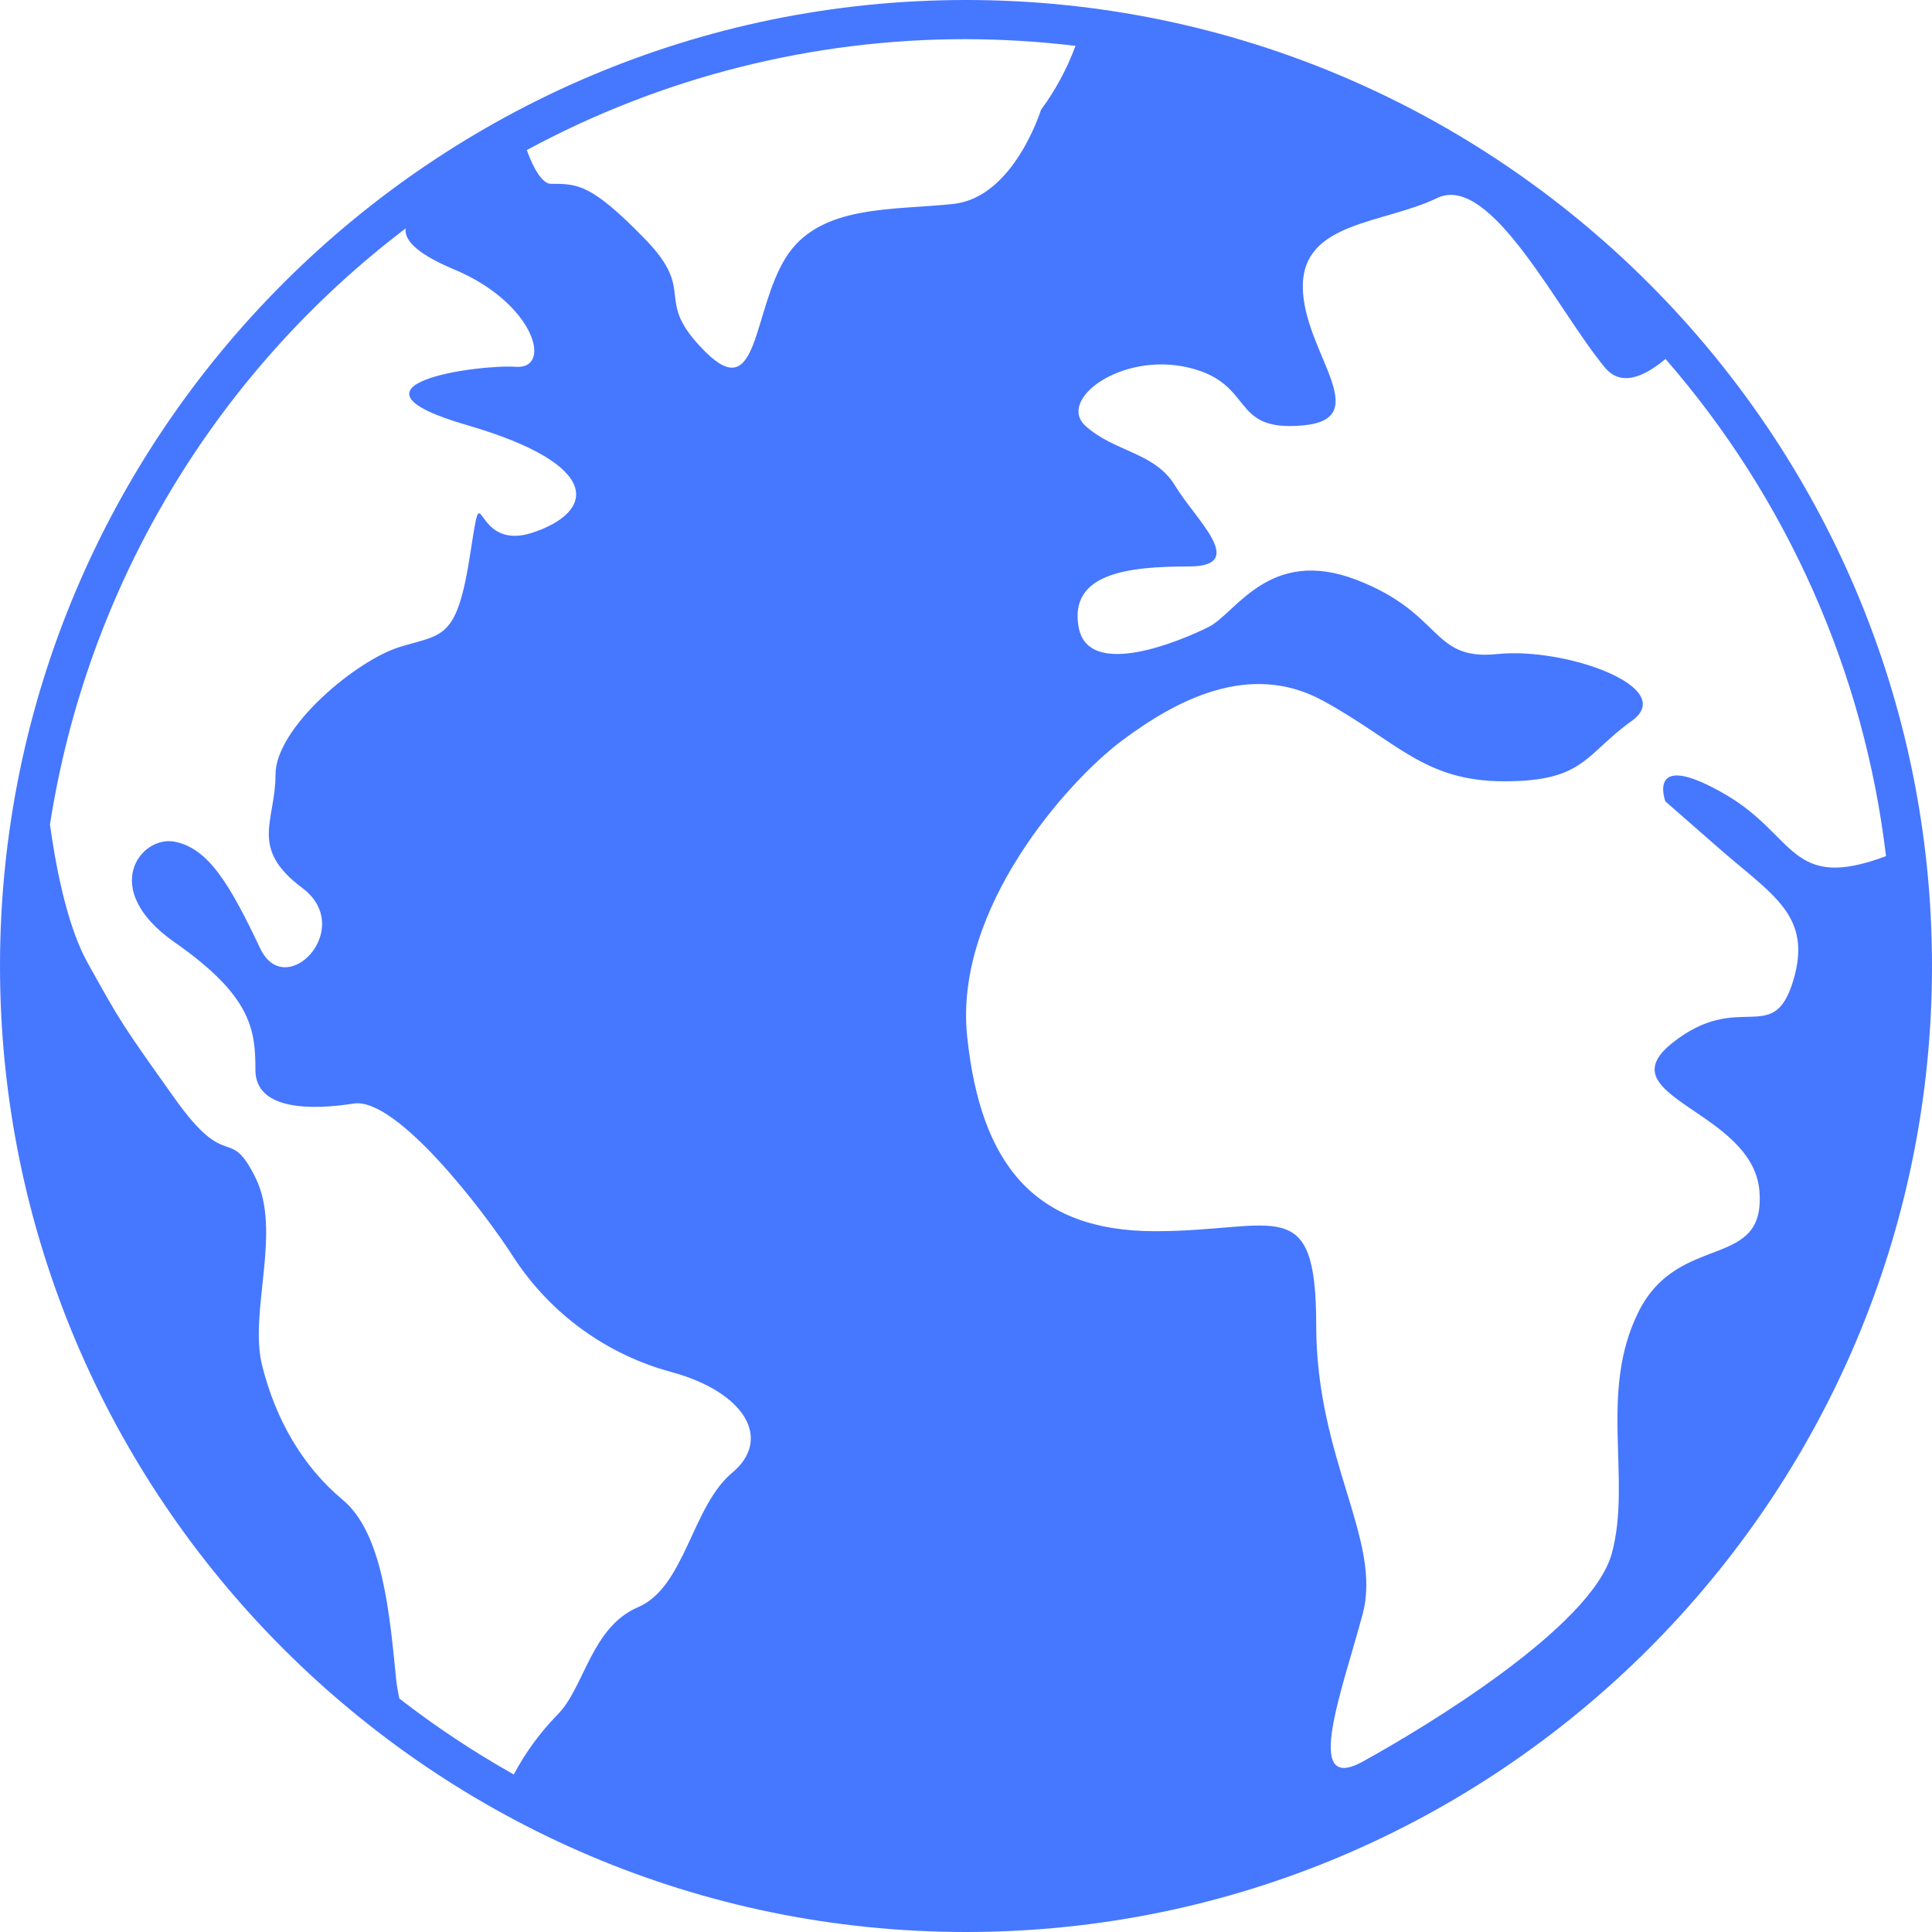
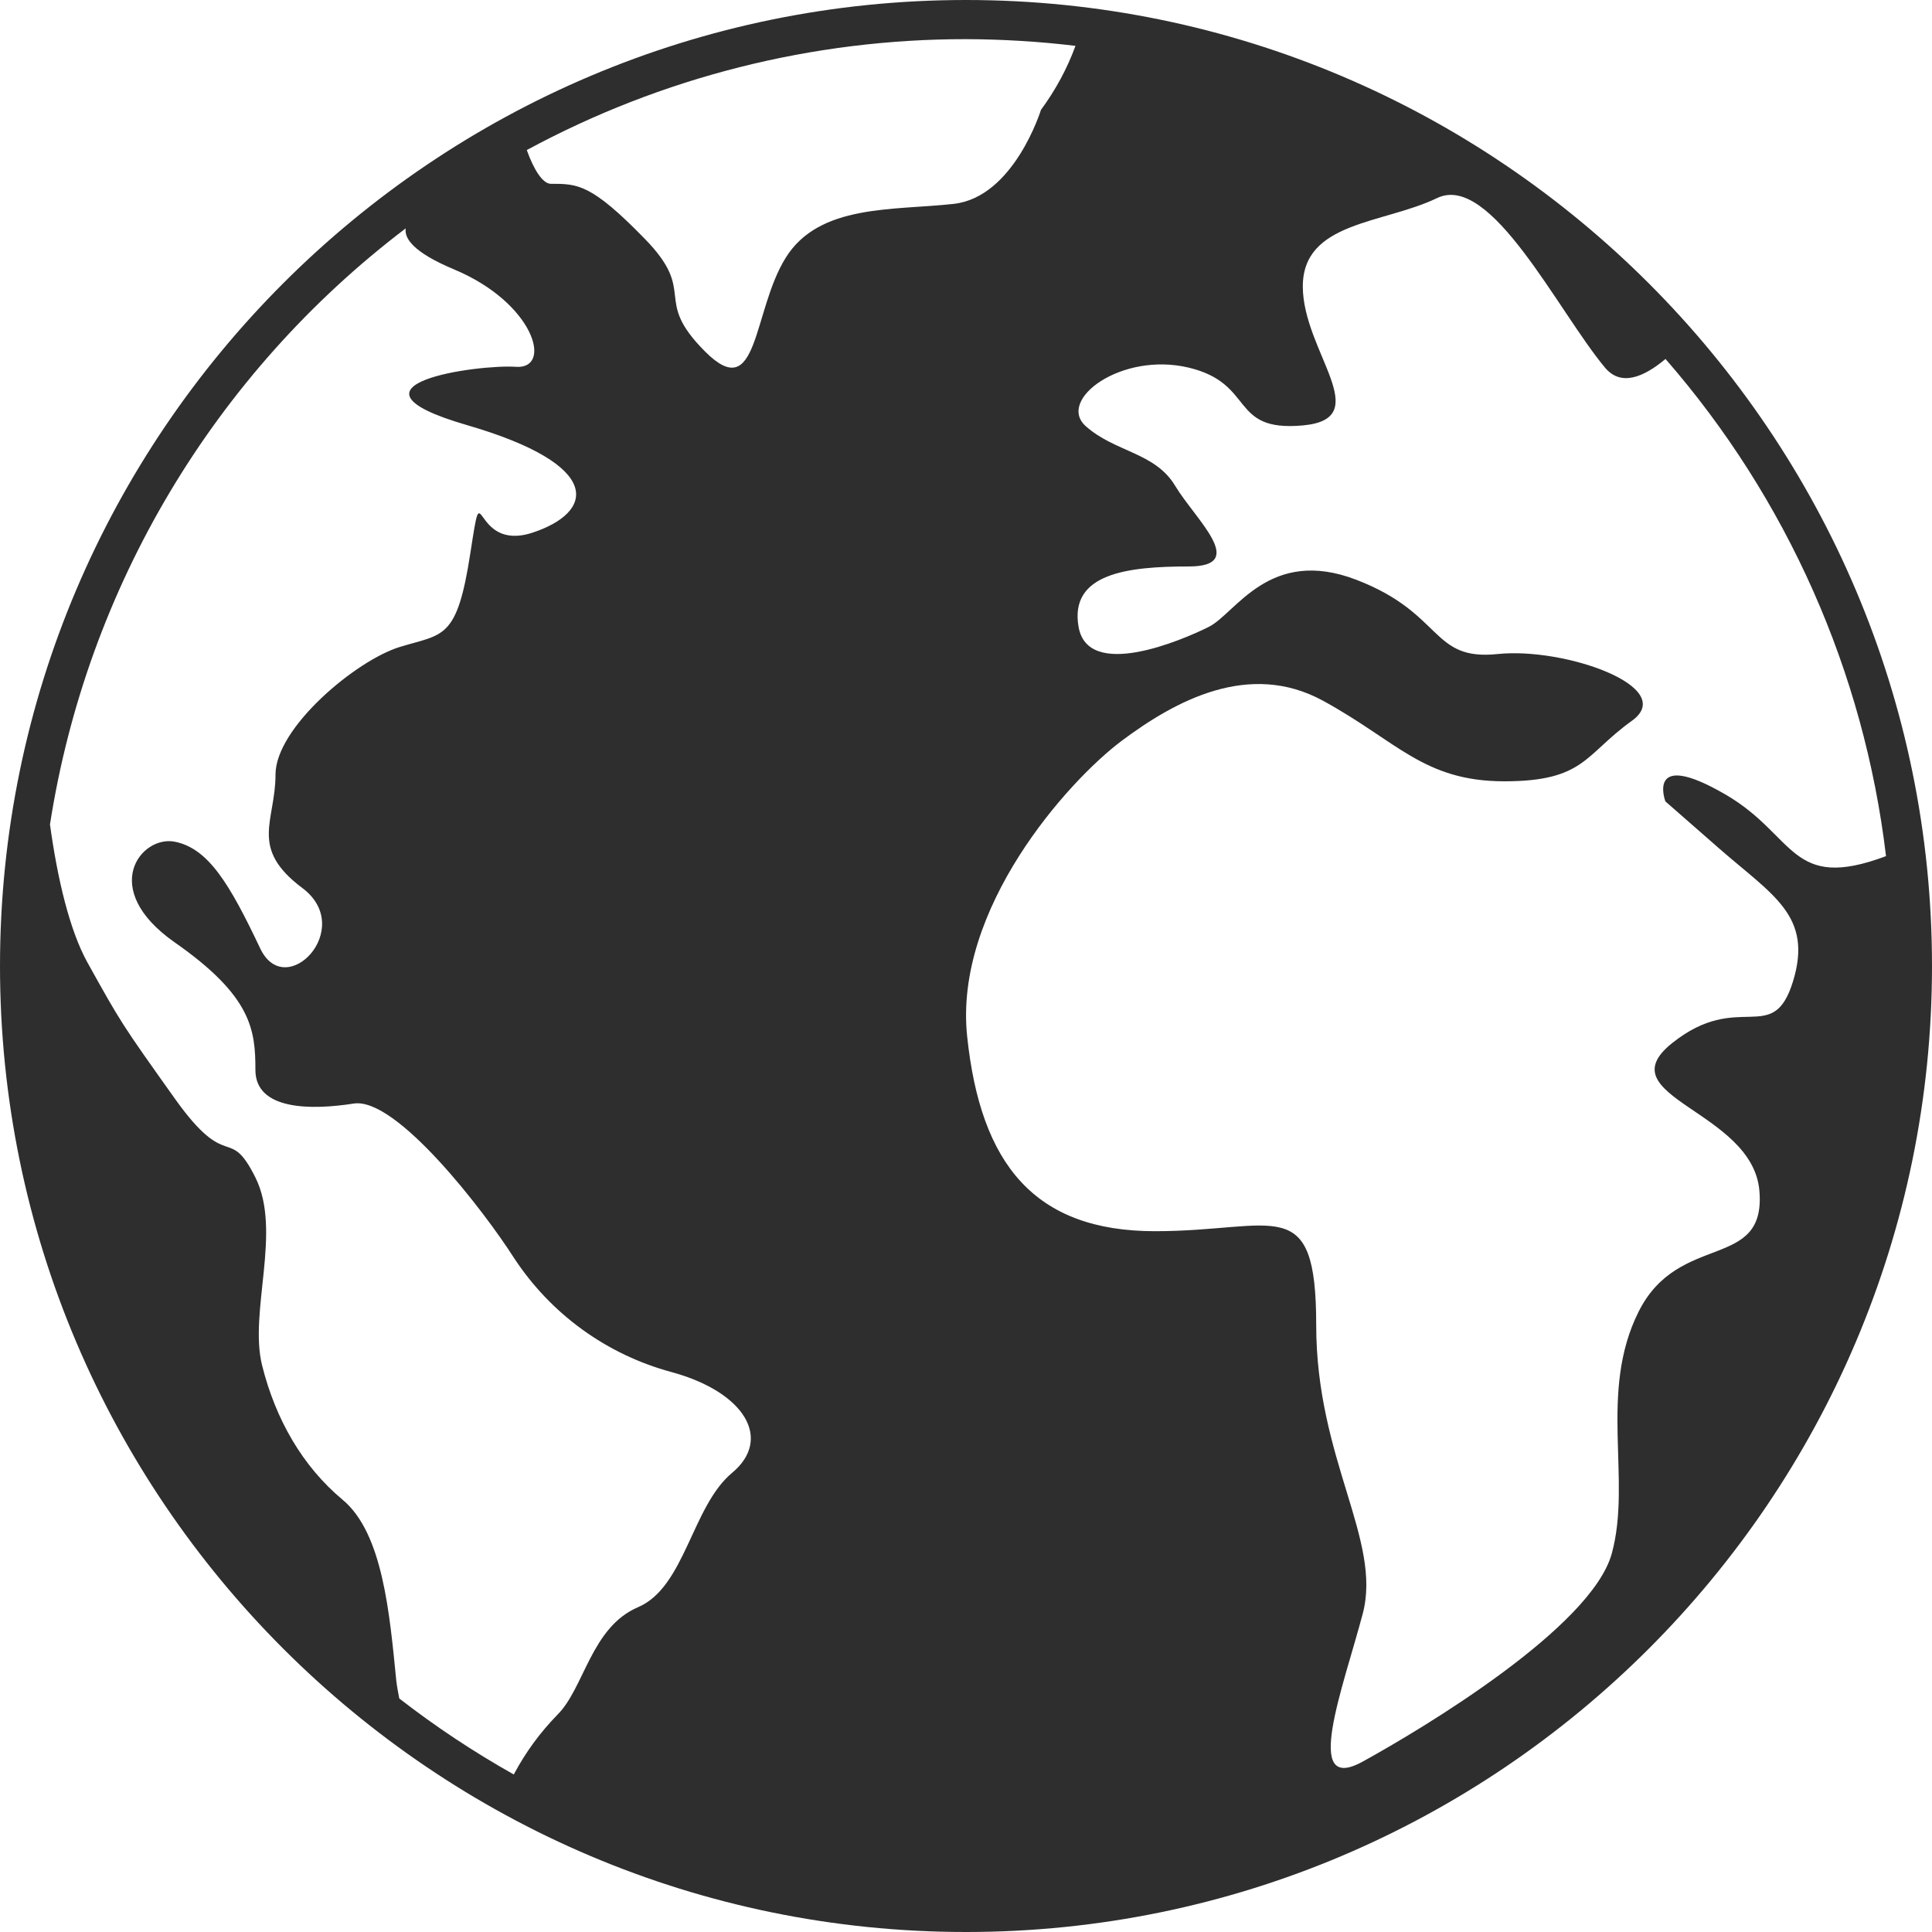
<svg xmlns="http://www.w3.org/2000/svg" width="15" height="15" viewBox="0 0 15 15" fill="none">
-   <path d="M7.5 15C11.636 15 15 11.635 15 7.5C15 3.365 11.635 -0 7.5 -0C3.365 -0 0 3.364 0 7.5C0 11.635 3.365 15 7.5 15ZM13.399 6.17C12.774 5.806 12.93 6.222 12.93 6.222L13.347 6.587C13.764 6.952 14.077 7.109 13.921 7.619C13.764 8.13 13.504 7.682 12.982 8.099C12.461 8.516 13.608 8.62 13.66 9.246C13.712 9.871 13.035 9.559 12.722 10.184C12.409 10.81 12.67 11.488 12.514 12.061C12.357 12.634 11.054 13.416 10.58 13.677C10.107 13.938 10.428 13.104 10.58 12.53C10.732 11.957 10.219 11.331 10.219 10.289C10.219 9.246 9.907 9.559 8.968 9.559C8.03 9.559 7.613 9.037 7.509 8.047C7.404 7.056 8.29 6.066 8.707 5.753C9.125 5.44 9.698 5.128 10.271 5.44C10.845 5.753 11.053 6.066 11.679 6.066C12.304 6.066 12.304 5.858 12.669 5.597C13.034 5.336 12.148 5.023 11.627 5.078C11.106 5.132 11.21 4.763 10.532 4.502C9.855 4.241 9.594 4.763 9.385 4.867C9.177 4.971 8.447 5.284 8.374 4.867C8.301 4.45 8.759 4.398 9.229 4.398C9.698 4.398 9.281 4.033 9.124 3.772C8.968 3.511 8.655 3.511 8.429 3.308C8.203 3.104 8.707 2.73 9.228 2.854C9.75 2.978 9.541 3.355 10.115 3.303C10.688 3.251 10.115 2.73 10.115 2.224C10.115 1.719 10.74 1.739 11.157 1.538C11.574 1.336 12.096 2.417 12.461 2.854C12.582 2.999 12.754 2.935 12.931 2.787C13.876 3.872 14.473 5.218 14.643 6.647C13.898 6.926 13.946 6.489 13.399 6.17ZM7.5 0.304C7.784 0.305 8.068 0.322 8.35 0.356C8.285 0.534 8.194 0.701 8.082 0.853C8.082 0.853 7.873 1.531 7.404 1.583C6.935 1.635 6.361 1.583 6.101 2C5.84 2.417 5.892 3.147 5.475 2.73C5.058 2.313 5.423 2.281 5.006 1.854C4.589 1.426 4.485 1.427 4.276 1.427C4.215 1.427 4.145 1.32 4.09 1.165C5.137 0.599 6.309 0.303 7.5 0.304ZM3.15 1.773C3.138 1.848 3.204 1.957 3.524 2.091C4.15 2.352 4.294 2.868 4.006 2.848C3.718 2.827 2.547 2.987 3.624 3.3C4.701 3.613 4.612 3.979 4.133 4.136C3.654 4.292 3.757 3.615 3.652 4.293C3.548 4.971 3.443 4.919 3.104 5.023C2.765 5.127 2.139 5.649 2.139 6.014C2.139 6.378 1.931 6.583 2.348 6.895C2.765 7.208 2.217 7.78 2.02 7.363C1.783 6.863 1.618 6.587 1.357 6.535C1.096 6.483 0.761 6.9 1.357 7.317C1.954 7.734 1.983 7.995 1.983 8.307C1.983 8.62 2.414 8.62 2.746 8.568C3.078 8.516 3.758 9.402 3.991 9.767C4.277 10.203 4.712 10.518 5.215 10.653C5.788 10.81 5.997 11.175 5.684 11.435C5.371 11.696 5.319 12.322 4.954 12.478C4.589 12.634 4.537 13.104 4.329 13.312C4.194 13.45 4.079 13.607 3.989 13.777C3.678 13.602 3.381 13.405 3.1 13.187C3.091 13.14 3.082 13.094 3.077 13.051C3.025 12.53 2.973 11.904 2.66 11.644C2.348 11.384 2.139 11.018 2.035 10.601C1.931 10.184 2.191 9.559 1.983 9.142C1.774 8.724 1.774 9.115 1.357 8.529C0.94 7.943 0.94 7.942 0.679 7.473C0.54 7.222 0.446 6.822 0.388 6.401C0.675 4.559 1.665 2.9 3.15 1.773Z" fill="#4677FF" />
+   <path d="M7.5 15C11.636 15 15 11.635 15 7.5C15 3.365 11.635 -0 7.5 -0C3.365 -0 0 3.364 0 7.5C0 11.635 3.365 15 7.5 15ZM13.399 6.17C12.774 5.806 12.93 6.222 12.93 6.222L13.347 6.587C13.764 6.952 14.077 7.109 13.921 7.619C13.764 8.13 13.504 7.682 12.982 8.099C12.461 8.516 13.608 8.62 13.66 9.246C13.712 9.871 13.035 9.559 12.722 10.184C12.409 10.81 12.67 11.488 12.514 12.061C12.357 12.634 11.054 13.416 10.58 13.677C10.107 13.938 10.428 13.104 10.58 12.53C10.732 11.957 10.219 11.331 10.219 10.289C10.219 9.246 9.907 9.559 8.968 9.559C8.03 9.559 7.613 9.037 7.509 8.047C7.404 7.056 8.29 6.066 8.707 5.753C9.125 5.44 9.698 5.128 10.271 5.44C10.845 5.753 11.053 6.066 11.679 6.066C12.304 6.066 12.304 5.858 12.669 5.597C13.034 5.336 12.148 5.023 11.627 5.078C11.106 5.132 11.21 4.763 10.532 4.502C9.855 4.241 9.594 4.763 9.385 4.867C9.177 4.971 8.447 5.284 8.374 4.867C8.301 4.45 8.759 4.398 9.229 4.398C9.698 4.398 9.281 4.033 9.124 3.772C8.968 3.511 8.655 3.511 8.429 3.308C8.203 3.104 8.707 2.73 9.228 2.854C9.75 2.978 9.541 3.355 10.115 3.303C10.688 3.251 10.115 2.73 10.115 2.224C10.115 1.719 10.74 1.739 11.157 1.538C11.574 1.336 12.096 2.417 12.461 2.854C12.582 2.999 12.754 2.935 12.931 2.787C13.876 3.872 14.473 5.218 14.643 6.647C13.898 6.926 13.946 6.489 13.399 6.17ZM7.5 0.304C7.784 0.305 8.068 0.322 8.35 0.356C8.285 0.534 8.194 0.701 8.082 0.853C8.082 0.853 7.873 1.531 7.404 1.583C6.935 1.635 6.361 1.583 6.101 2C5.84 2.417 5.892 3.147 5.475 2.73C5.058 2.313 5.423 2.281 5.006 1.854C4.589 1.426 4.485 1.427 4.276 1.427C4.215 1.427 4.145 1.32 4.09 1.165C5.137 0.599 6.309 0.303 7.5 0.304ZM3.15 1.773C3.138 1.848 3.204 1.957 3.524 2.091C4.15 2.352 4.294 2.868 4.006 2.848C3.718 2.827 2.547 2.987 3.624 3.3C4.701 3.613 4.612 3.979 4.133 4.136C3.654 4.292 3.757 3.615 3.652 4.293C3.548 4.971 3.443 4.919 3.104 5.023C2.765 5.127 2.139 5.649 2.139 6.014C2.139 6.378 1.931 6.583 2.348 6.895C2.765 7.208 2.217 7.78 2.02 7.363C1.783 6.863 1.618 6.587 1.357 6.535C1.096 6.483 0.761 6.9 1.357 7.317C1.954 7.734 1.983 7.995 1.983 8.307C1.983 8.62 2.414 8.62 2.746 8.568C3.078 8.516 3.758 9.402 3.991 9.767C4.277 10.203 4.712 10.518 5.215 10.653C5.788 10.81 5.997 11.175 5.684 11.435C5.371 11.696 5.319 12.322 4.954 12.478C4.589 12.634 4.537 13.104 4.329 13.312C4.194 13.45 4.079 13.607 3.989 13.777C3.678 13.602 3.381 13.405 3.1 13.187C3.091 13.14 3.082 13.094 3.077 13.051C3.025 12.53 2.973 11.904 2.66 11.644C2.348 11.384 2.139 11.018 2.035 10.601C1.931 10.184 2.191 9.559 1.983 9.142C1.774 8.724 1.774 9.115 1.357 8.529C0.94 7.943 0.94 7.942 0.679 7.473C0.54 7.222 0.446 6.822 0.388 6.401C0.675 4.559 1.665 2.9 3.15 1.773Z" fill="#2e2e2e" />
</svg>
